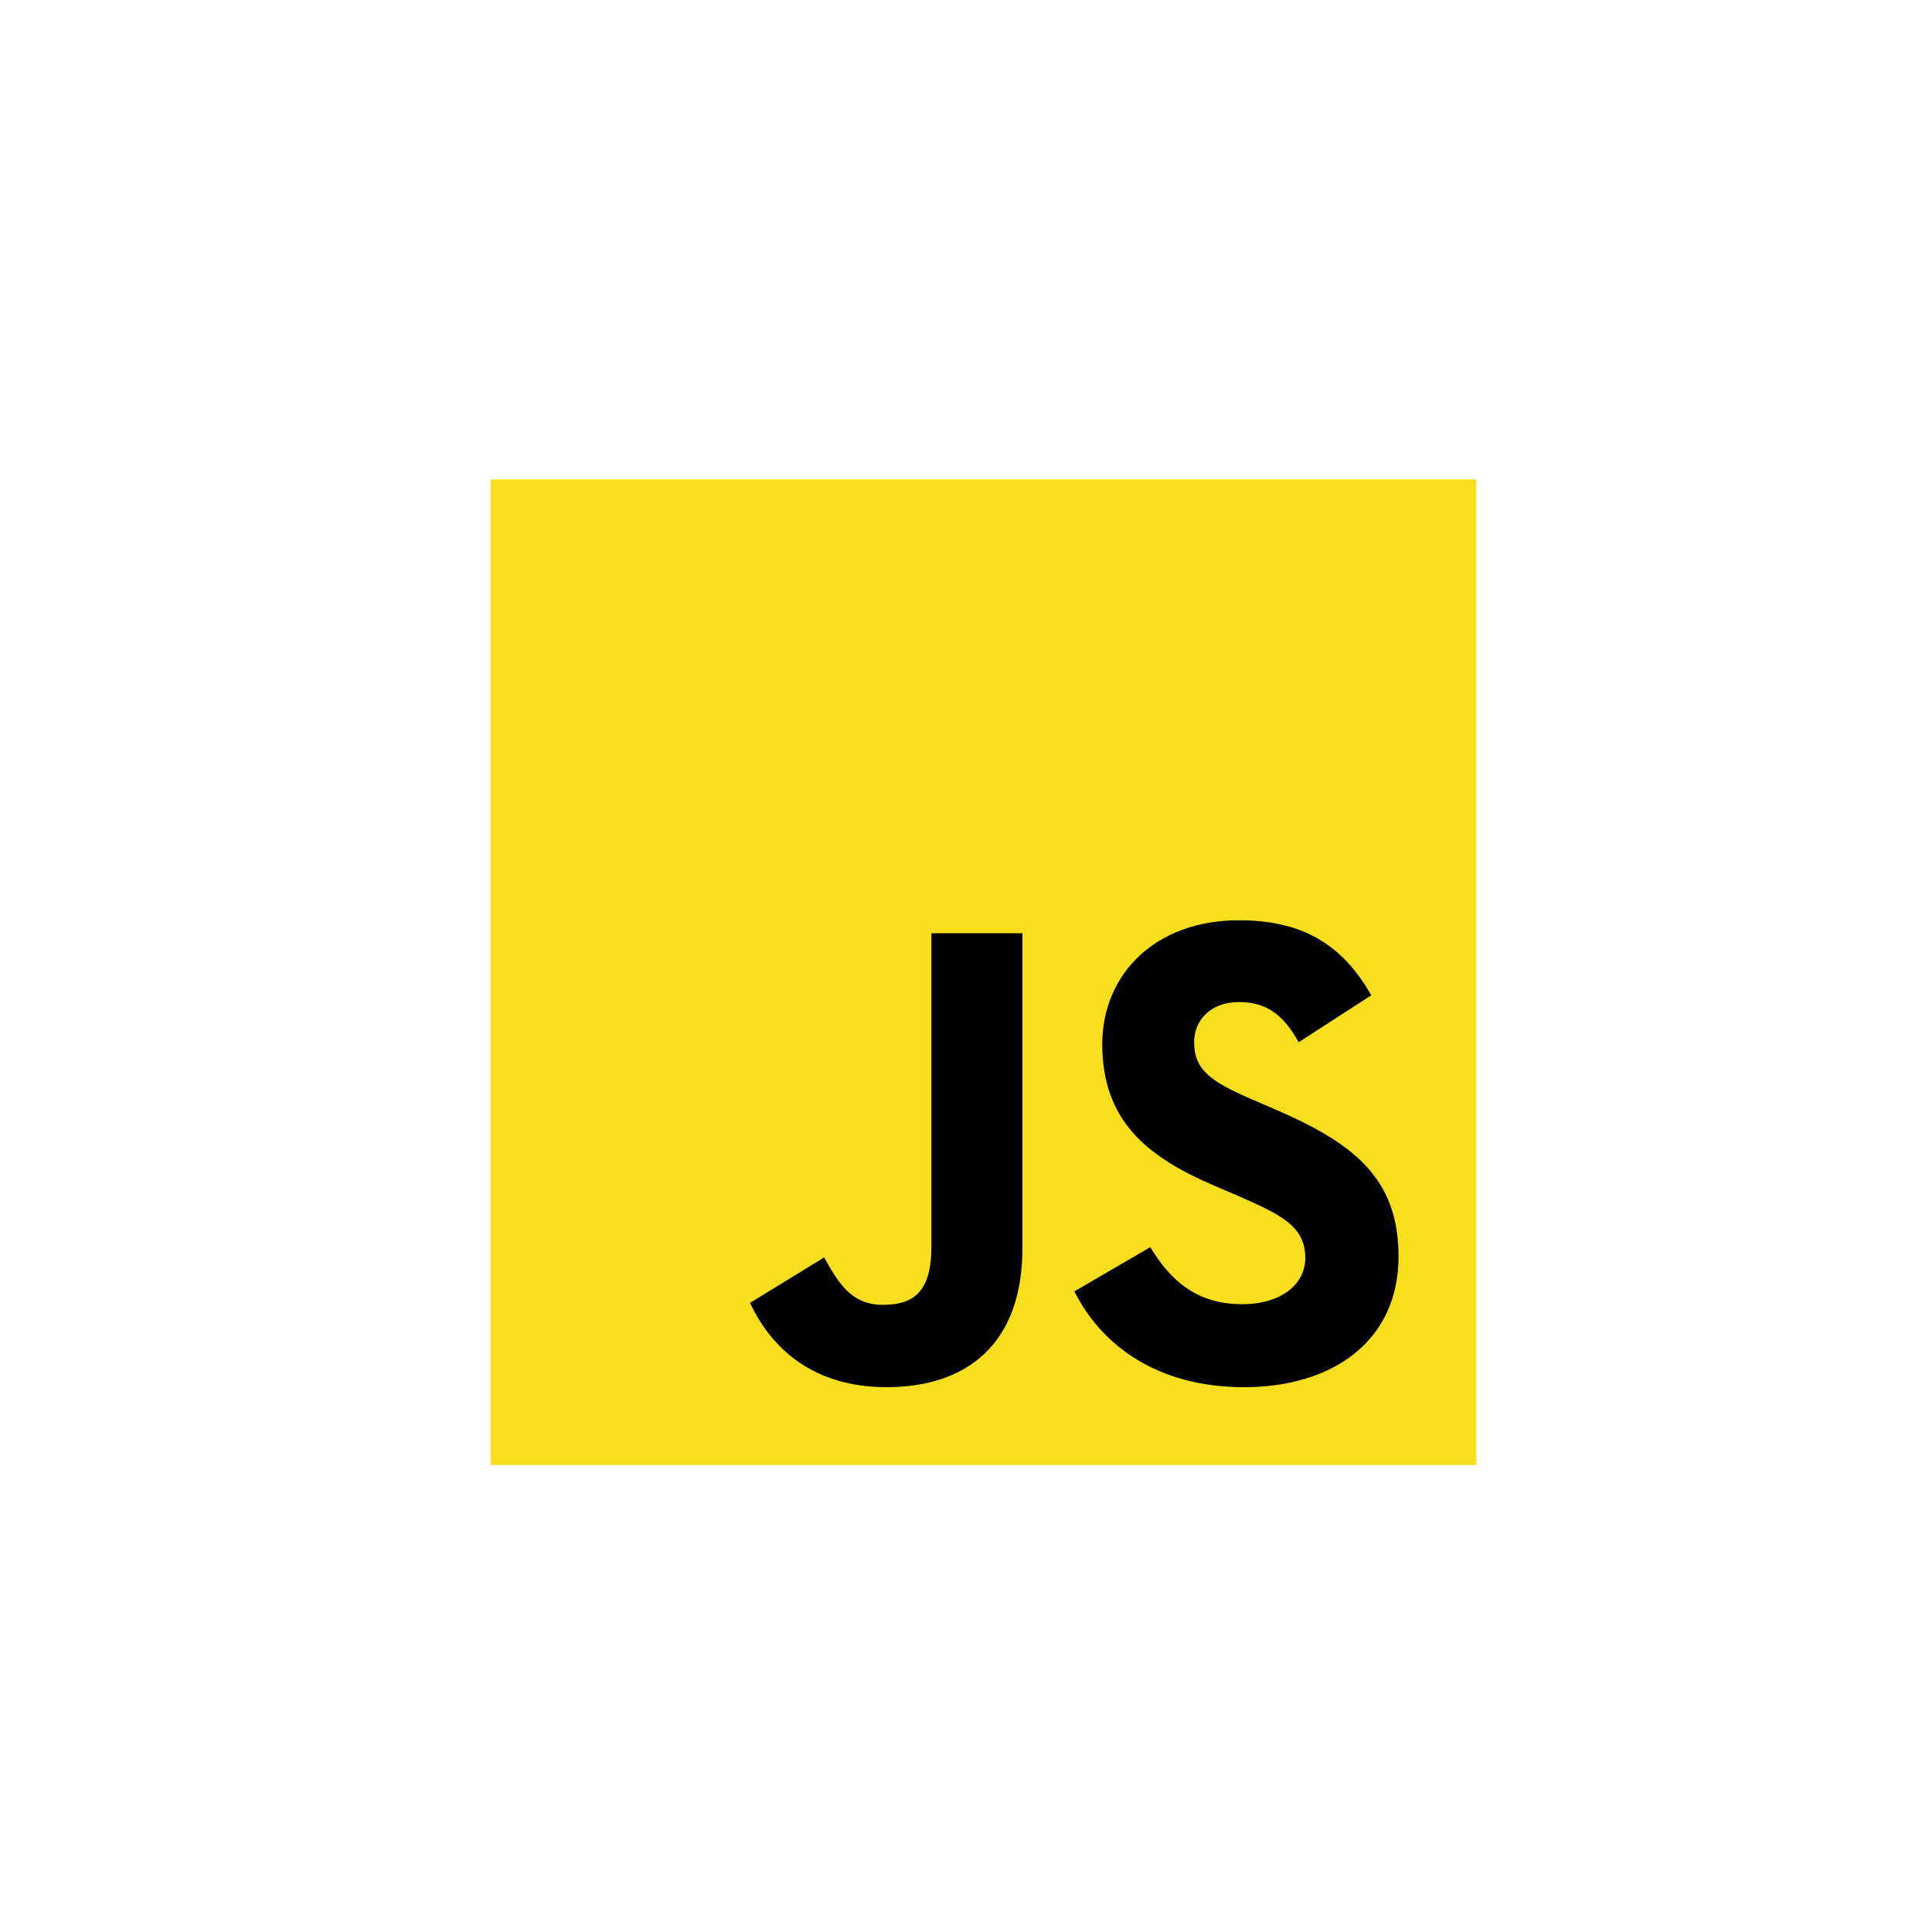
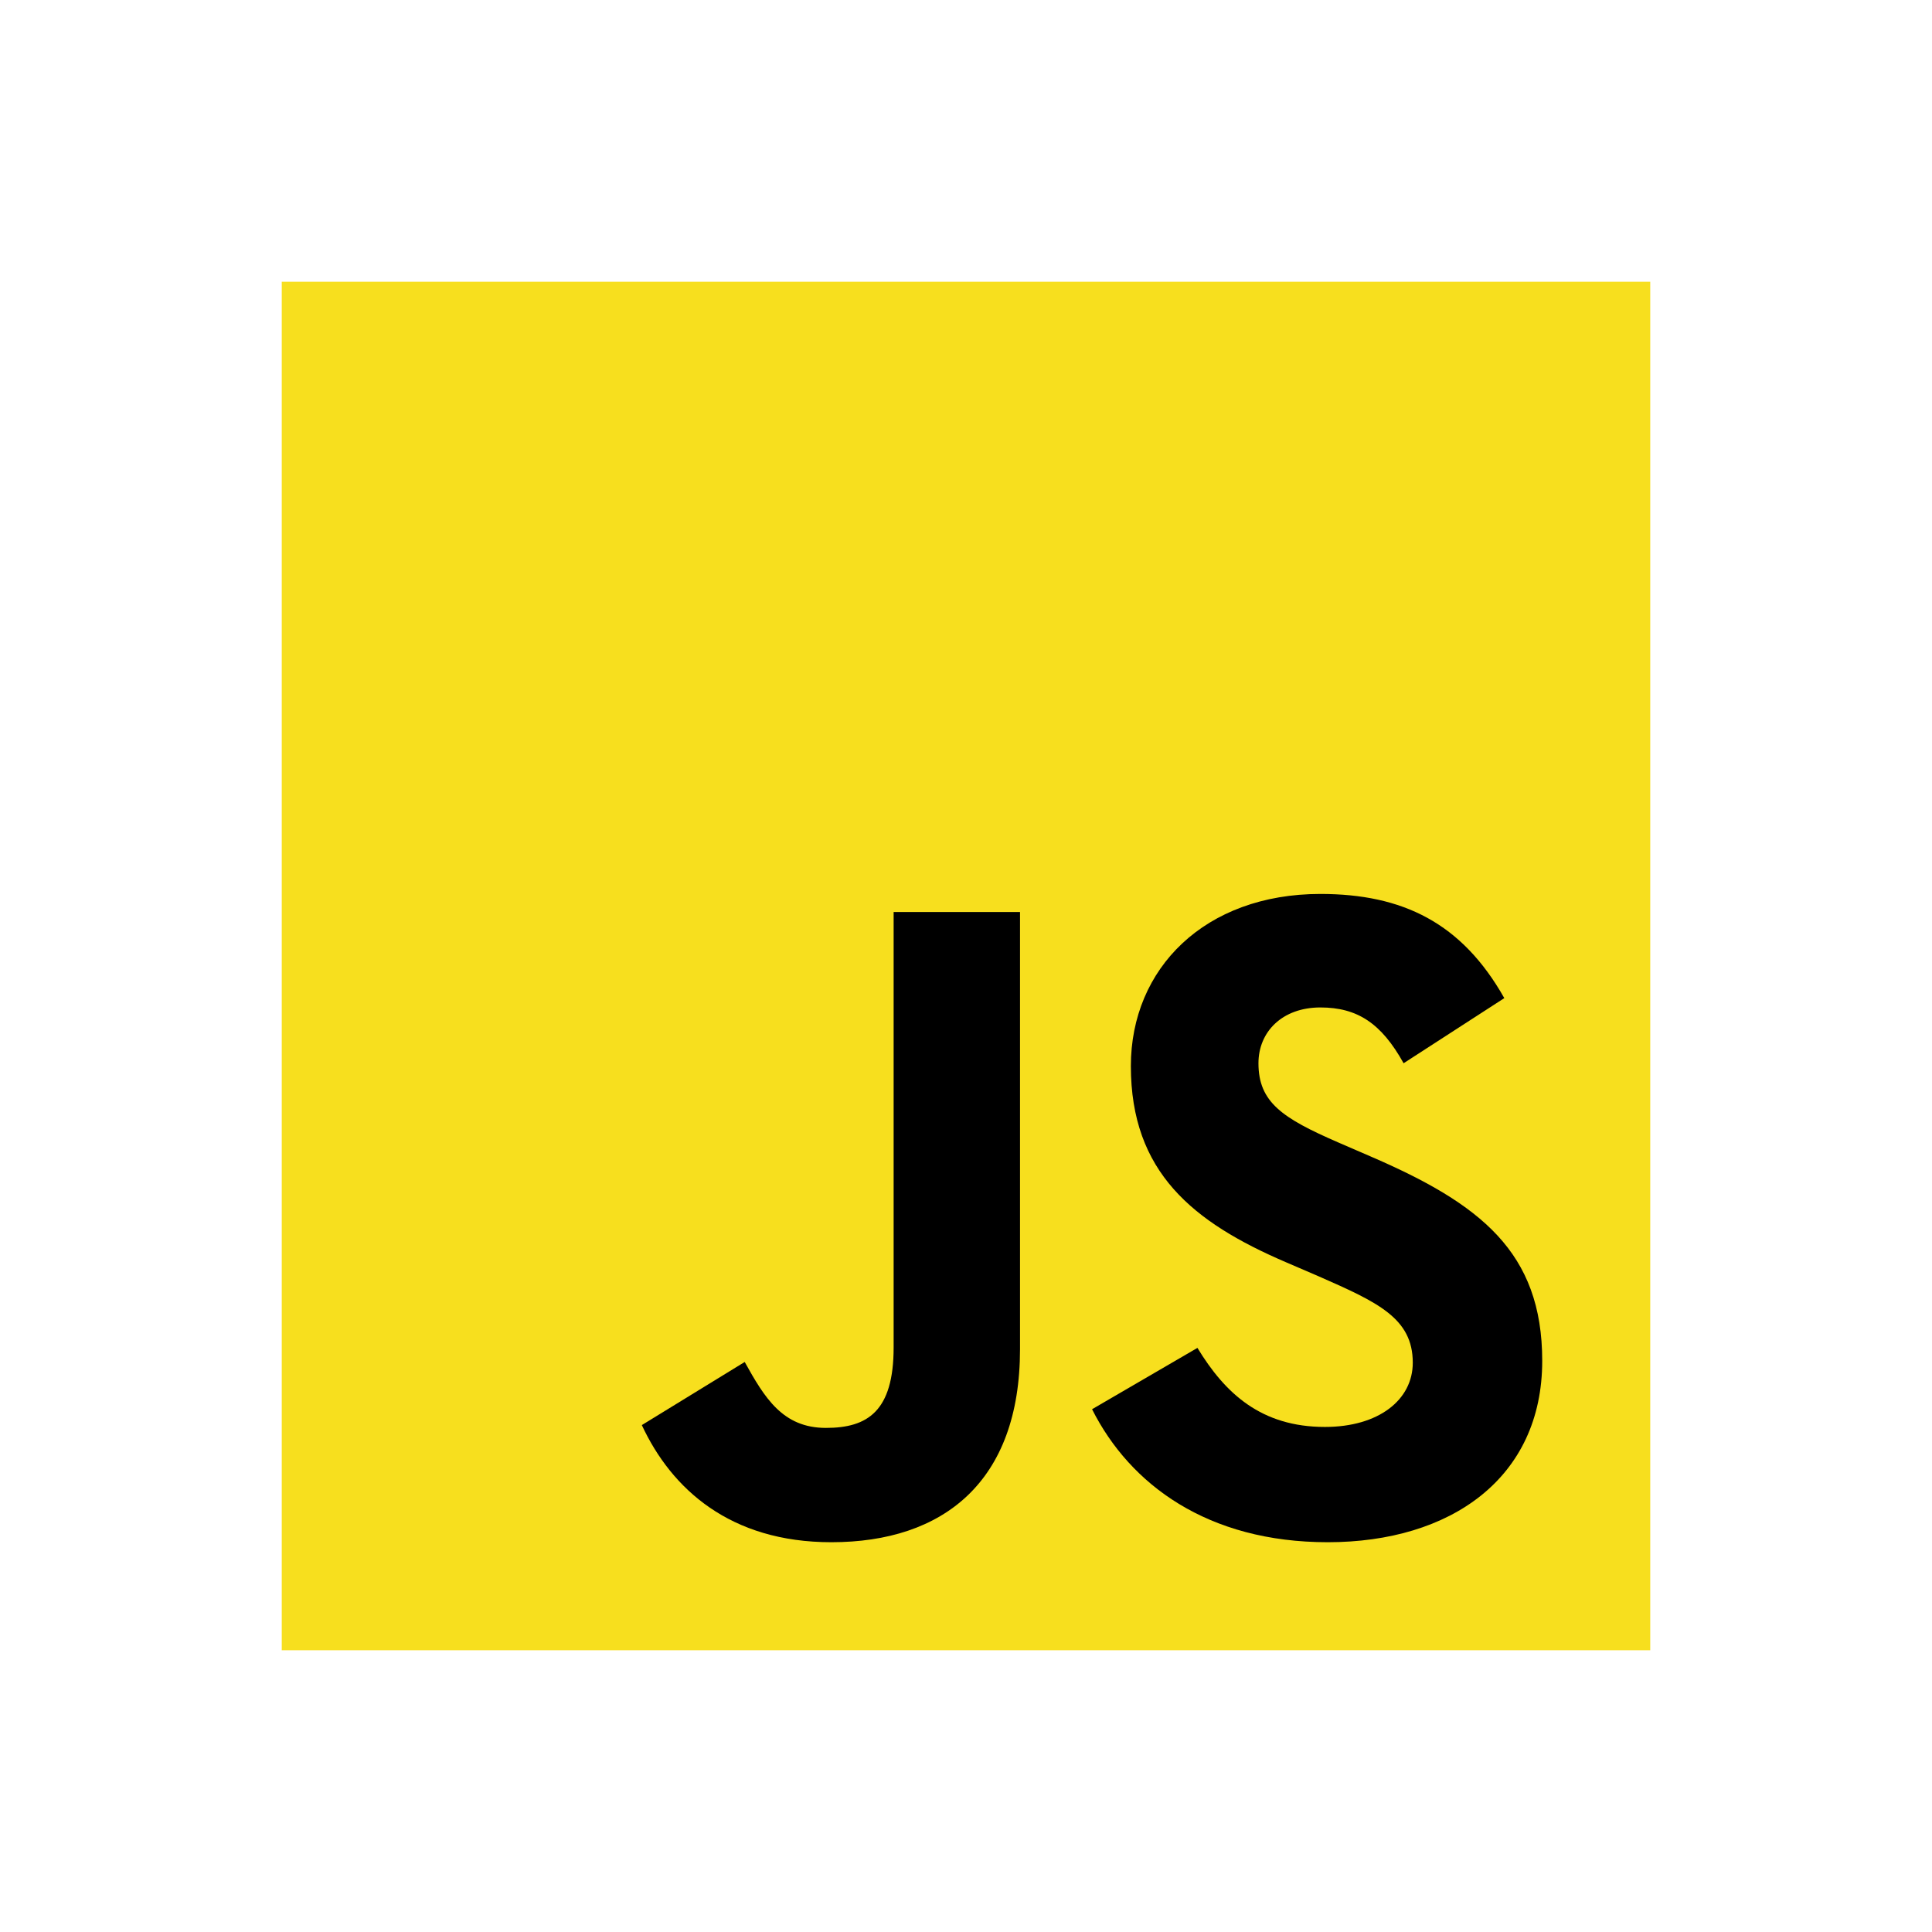
<svg xmlns="http://www.w3.org/2000/svg" width="24" height="24" viewBox="0 0 24 24" fill="none">
-   <path d="M6.096 5.955H18.34V18.199H6.096V5.955Z" fill="#F7DF1E" />
-   <path d="M9.317 16.185L10.238 15.62C10.415 15.939 10.577 16.209 10.965 16.209C11.336 16.209 11.57 16.062 11.57 15.489V11.593H12.701V15.505C12.701 16.692 12.014 17.232 11.013 17.232C10.109 17.232 9.584 16.757 9.317 16.184" fill="black" />
-   <path d="M13.346 16.042L14.289 15.493C14.537 15.901 14.859 16.201 15.43 16.201C15.91 16.201 16.215 15.959 16.215 15.626C16.215 15.227 15.901 15.085 15.372 14.852L15.082 14.728C14.247 14.37 13.693 13.921 13.693 12.972C13.693 12.098 14.355 11.432 15.389 11.432C16.125 11.432 16.654 11.69 17.034 12.364L16.133 12.947C15.934 12.589 15.719 12.448 15.389 12.448C15.049 12.448 14.834 12.664 14.834 12.947C14.834 13.296 15.049 13.438 15.546 13.654L15.835 13.779C16.819 14.203 17.373 14.636 17.373 15.61C17.373 16.658 16.555 17.232 15.455 17.232C14.38 17.232 13.685 16.716 13.346 16.042" fill="black" />
+   <path d="M3.5 3.5H20.5V20.5H3.5V3.5Z" fill="#F7DF1E" />
+   <path d="M7.973 17.703L9.251 16.919C9.498 17.363 9.722 17.738 10.26 17.738C10.776 17.738 11.101 17.533 11.101 16.738V11.329H12.671V16.76C12.671 18.408 11.718 19.158 10.327 19.158C9.072 19.158 8.343 18.499 7.973 17.703" fill="black" />
+   <path d="M13.566 17.506L14.875 16.744C15.219 17.31 15.667 17.726 16.459 17.726C17.126 17.726 17.55 17.39 17.55 16.928C17.55 16.374 17.114 16.177 16.379 15.854L15.977 15.681C14.818 15.184 14.048 14.56 14.048 13.243C14.048 12.03 14.967 11.105 16.402 11.105C17.424 11.105 18.159 11.464 18.687 12.399L17.436 13.208C17.16 12.711 16.861 12.515 16.402 12.515C15.931 12.515 15.633 12.815 15.633 13.208C15.633 13.693 15.931 13.89 16.62 14.19L17.022 14.364C18.389 14.953 19.158 15.553 19.158 16.905C19.158 18.361 18.021 19.158 16.494 19.158C15.001 19.158 14.037 18.442 13.566 17.506" fill="black" />
</svg>
